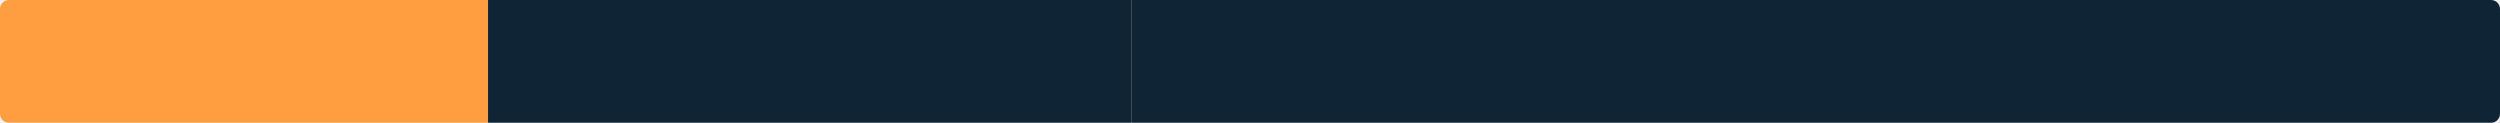
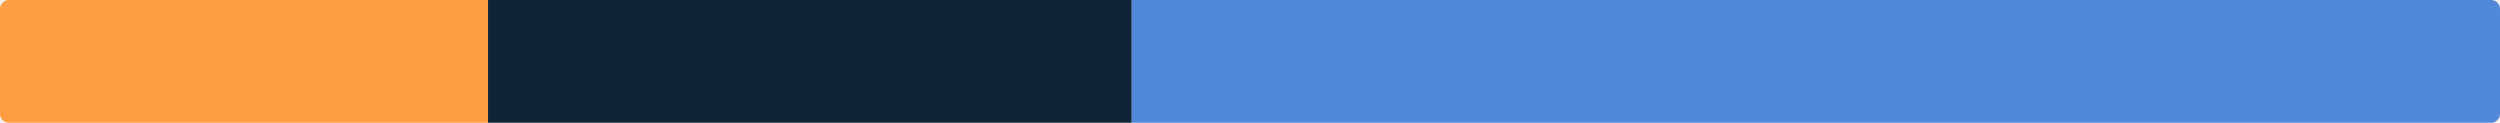
<svg xmlns="http://www.w3.org/2000/svg" width="835" height="41" viewBox="0 0 835 41" fill="none">
  <g clip-path="url(#clip0)">
    <rect width="163" height="79" transform="matrix(-1 0 0 1 163 0)" fill="#FF9E40" />
    <rect x="163" width="215" height="79" fill="#0F2535" />
-     <rect x="378" width="457" height="79" fill="#0F2535" />
+     <rect x="378" width="457" height="79" fill="#5288D8" />
  </g>
  <defs>
    <clipPath id="clip0">
      <rect width="835" height="41" rx="3" fill="white" />
    </clipPath>
  </defs>
</svg>
